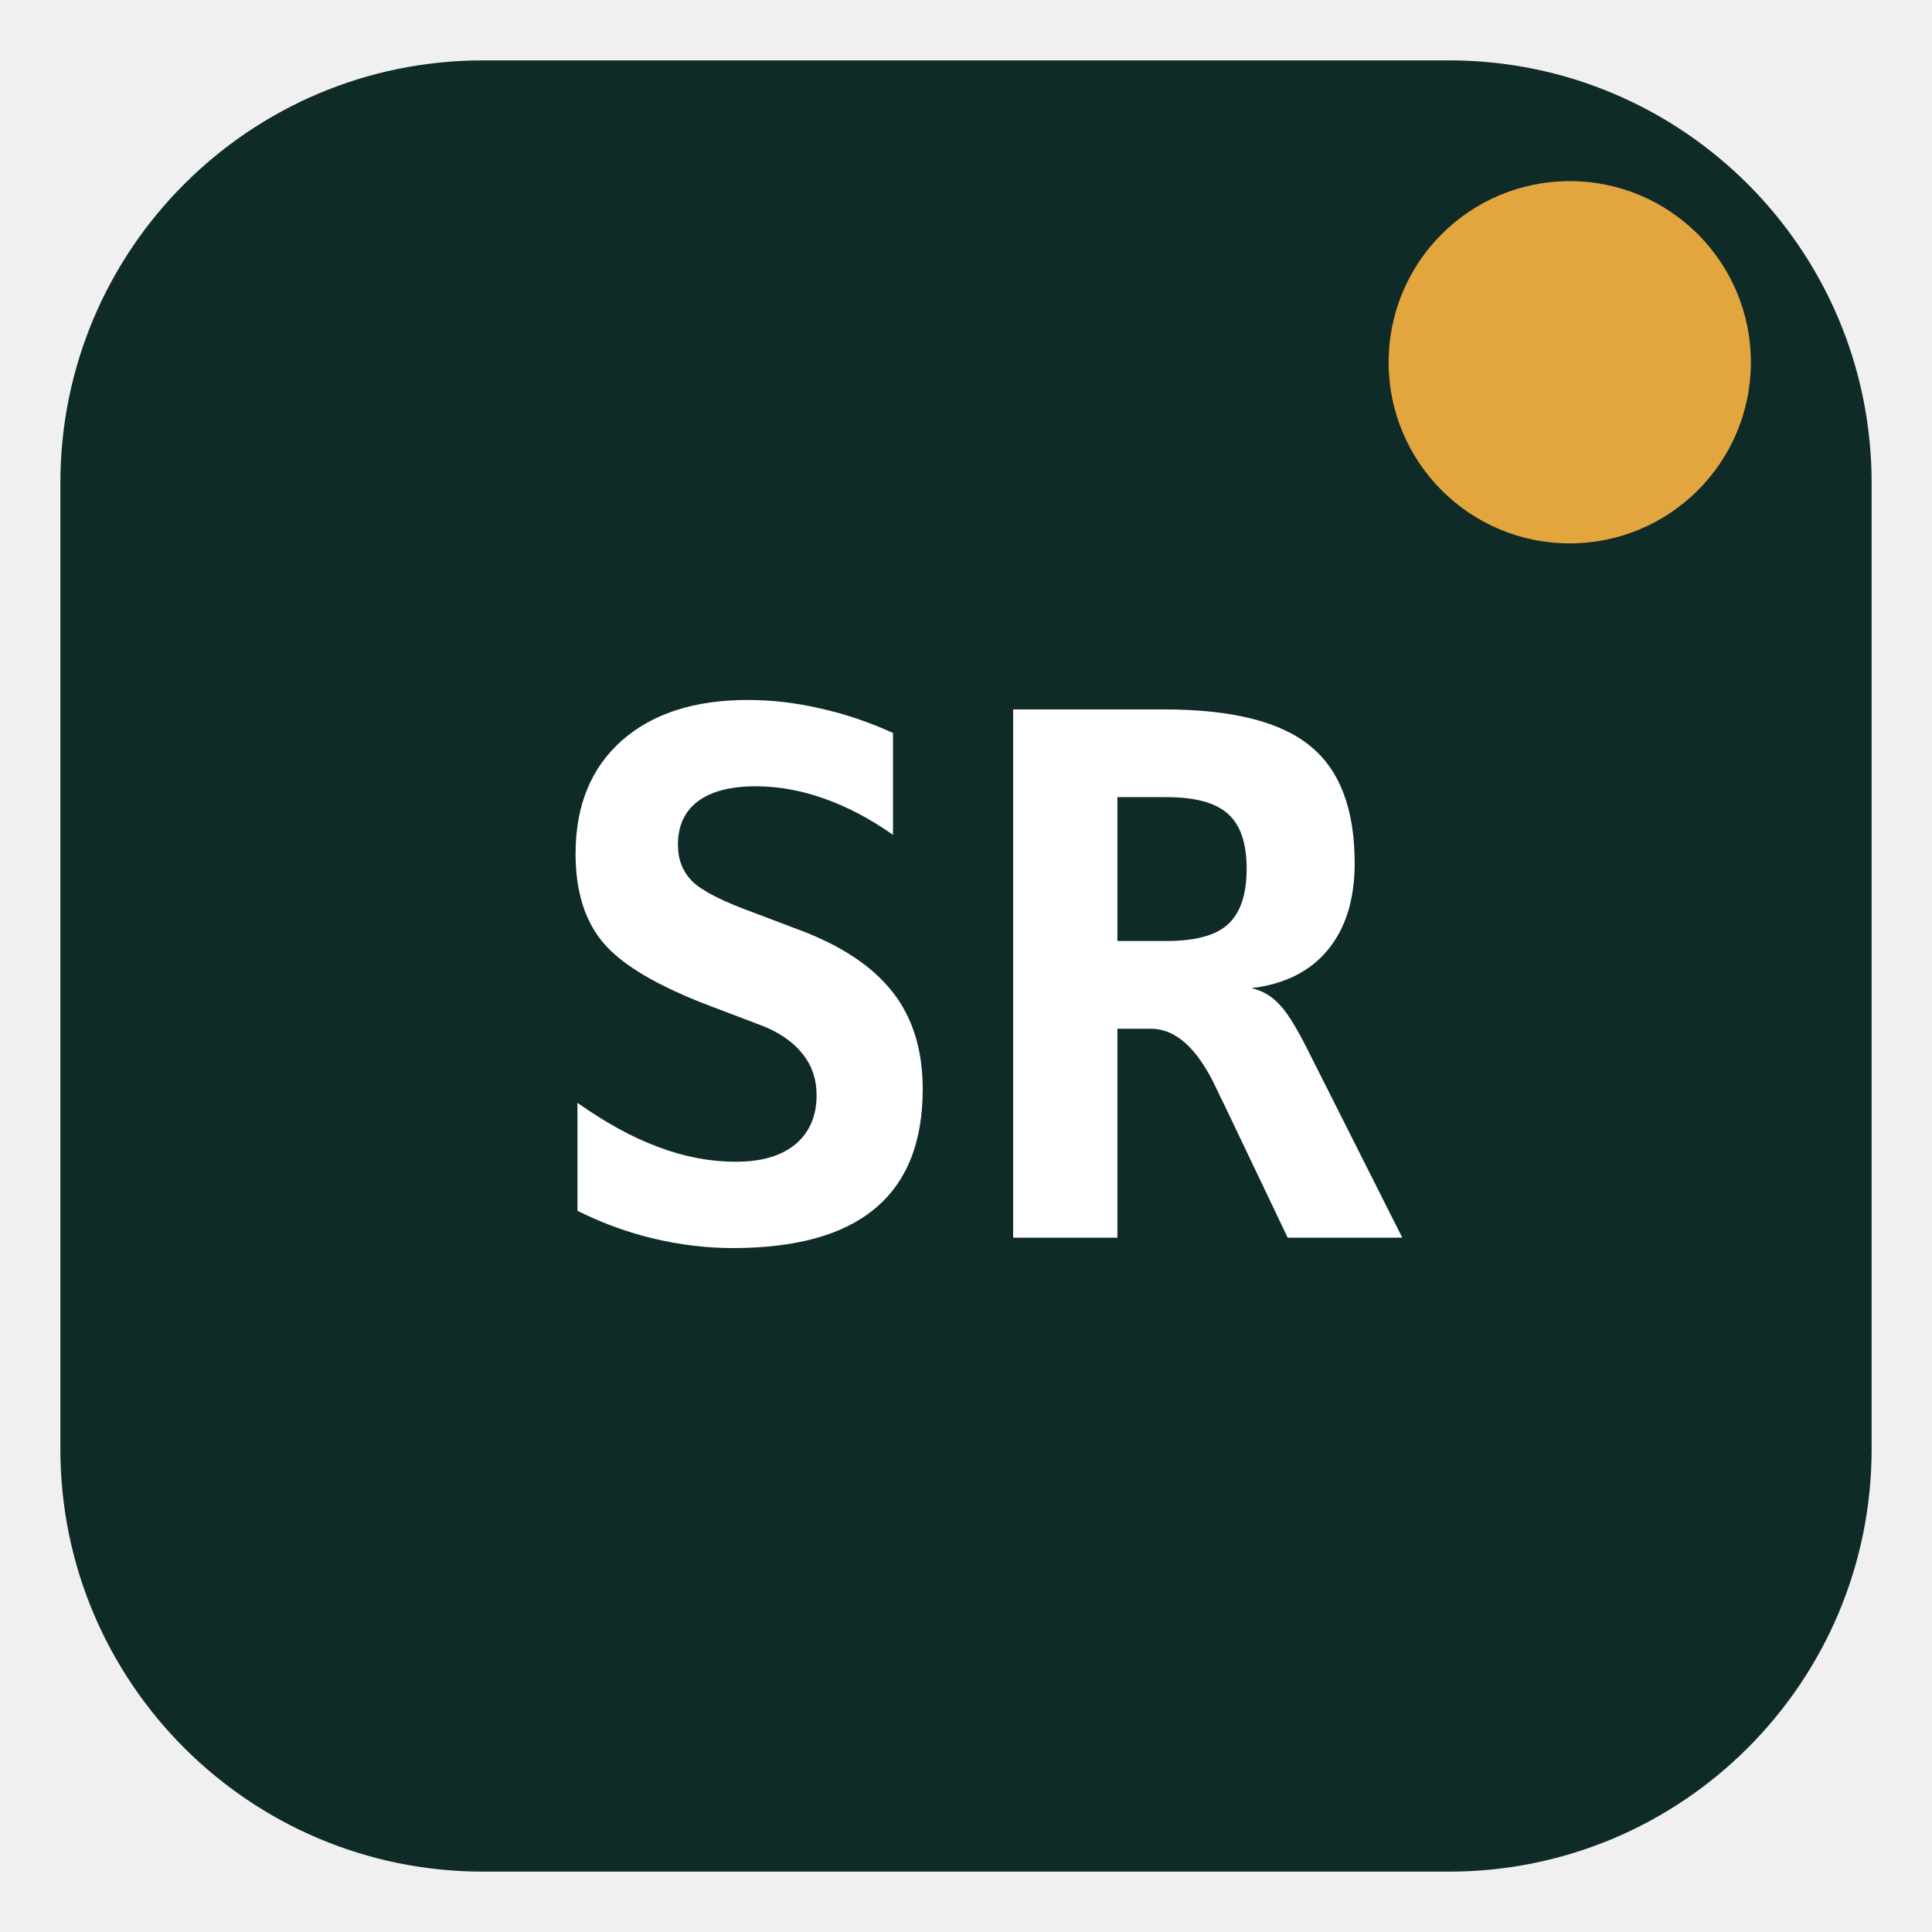
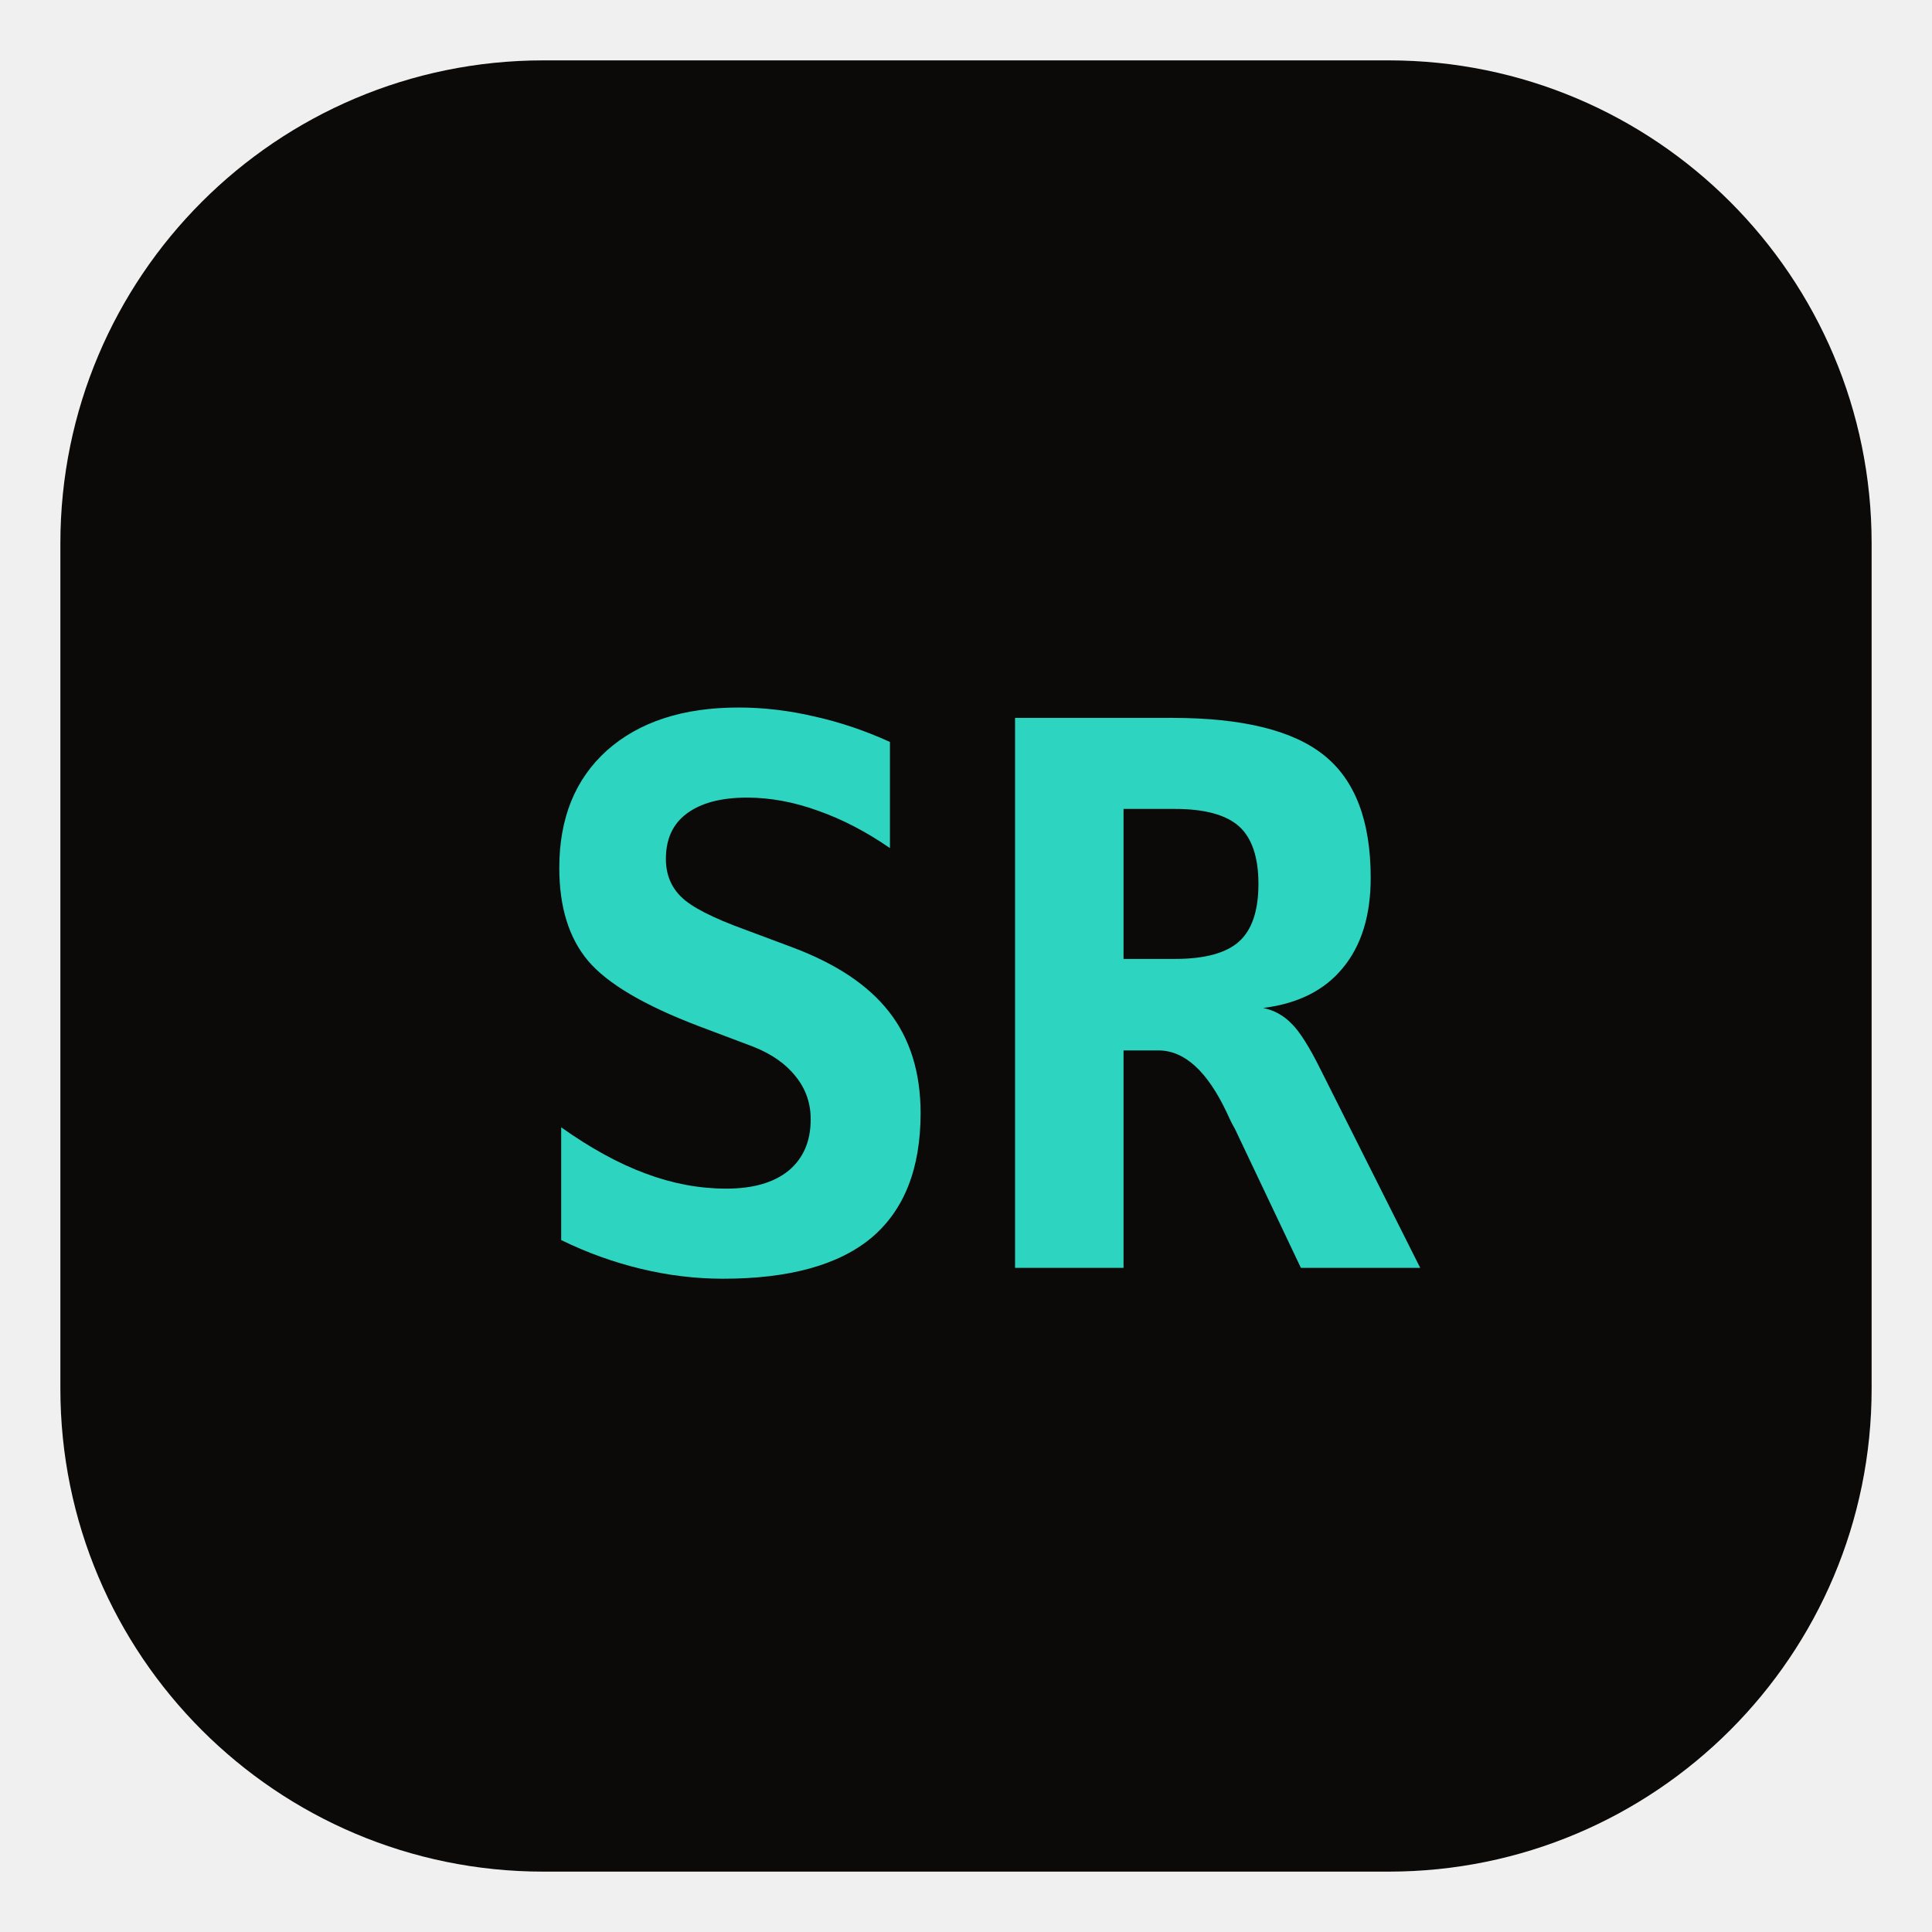
<svg xmlns="http://www.w3.org/2000/svg" viewBox="0 0 64 64" width="64" height="64">
-   <rect x="2" y="2" width="60" height="60" rx="14" fill="#0f2b28" />
-   <text x="32" y="41" font-family="Menlo, Consolas, monospace" font-size="24" font-weight="700" fill="#ffffff" text-anchor="middle">SR</text>
-   <circle cx="52" cy="12" r="6" fill="#e3a63f" />
+   <rect x="2" y="2" width="60" height="60" rx="16" fill="#0c0a09" />
+   <text x="32" y="42" font-family="ui-monospace, Menlo, Consolas, monospace" font-size="25" font-weight="700" fill="#2dd4bf" text-anchor="middle">SR</text>
</svg>
